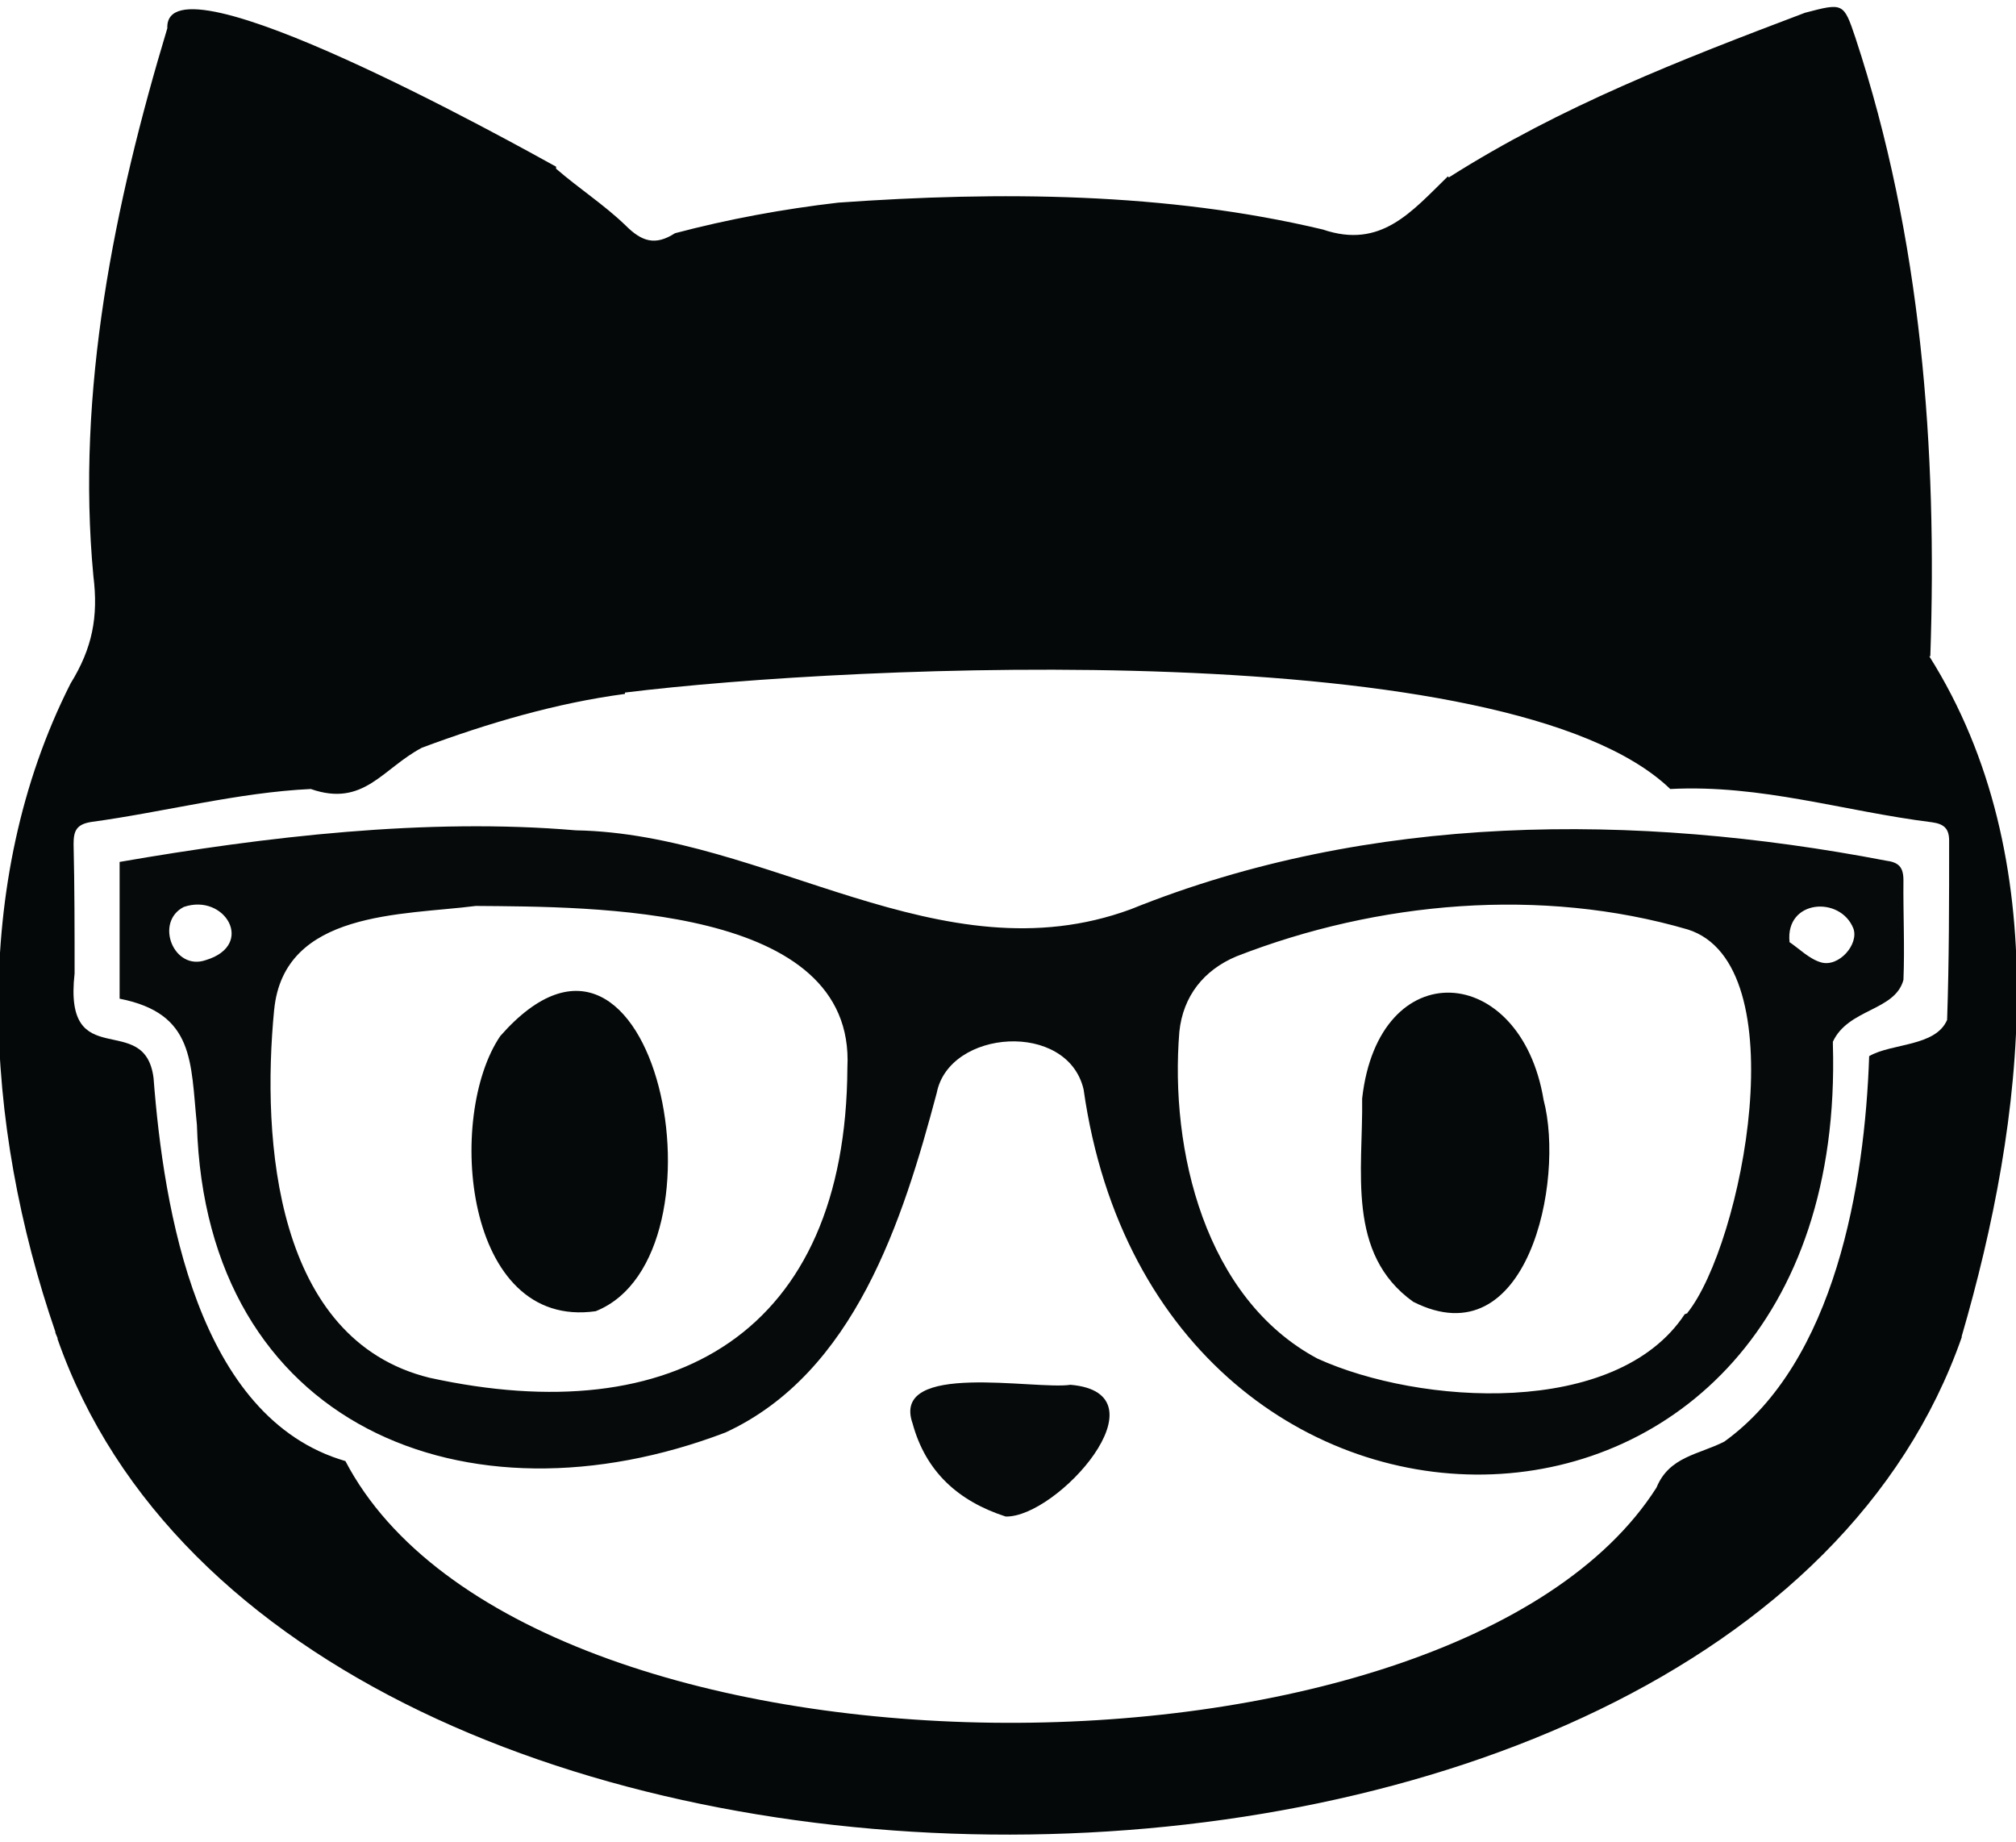
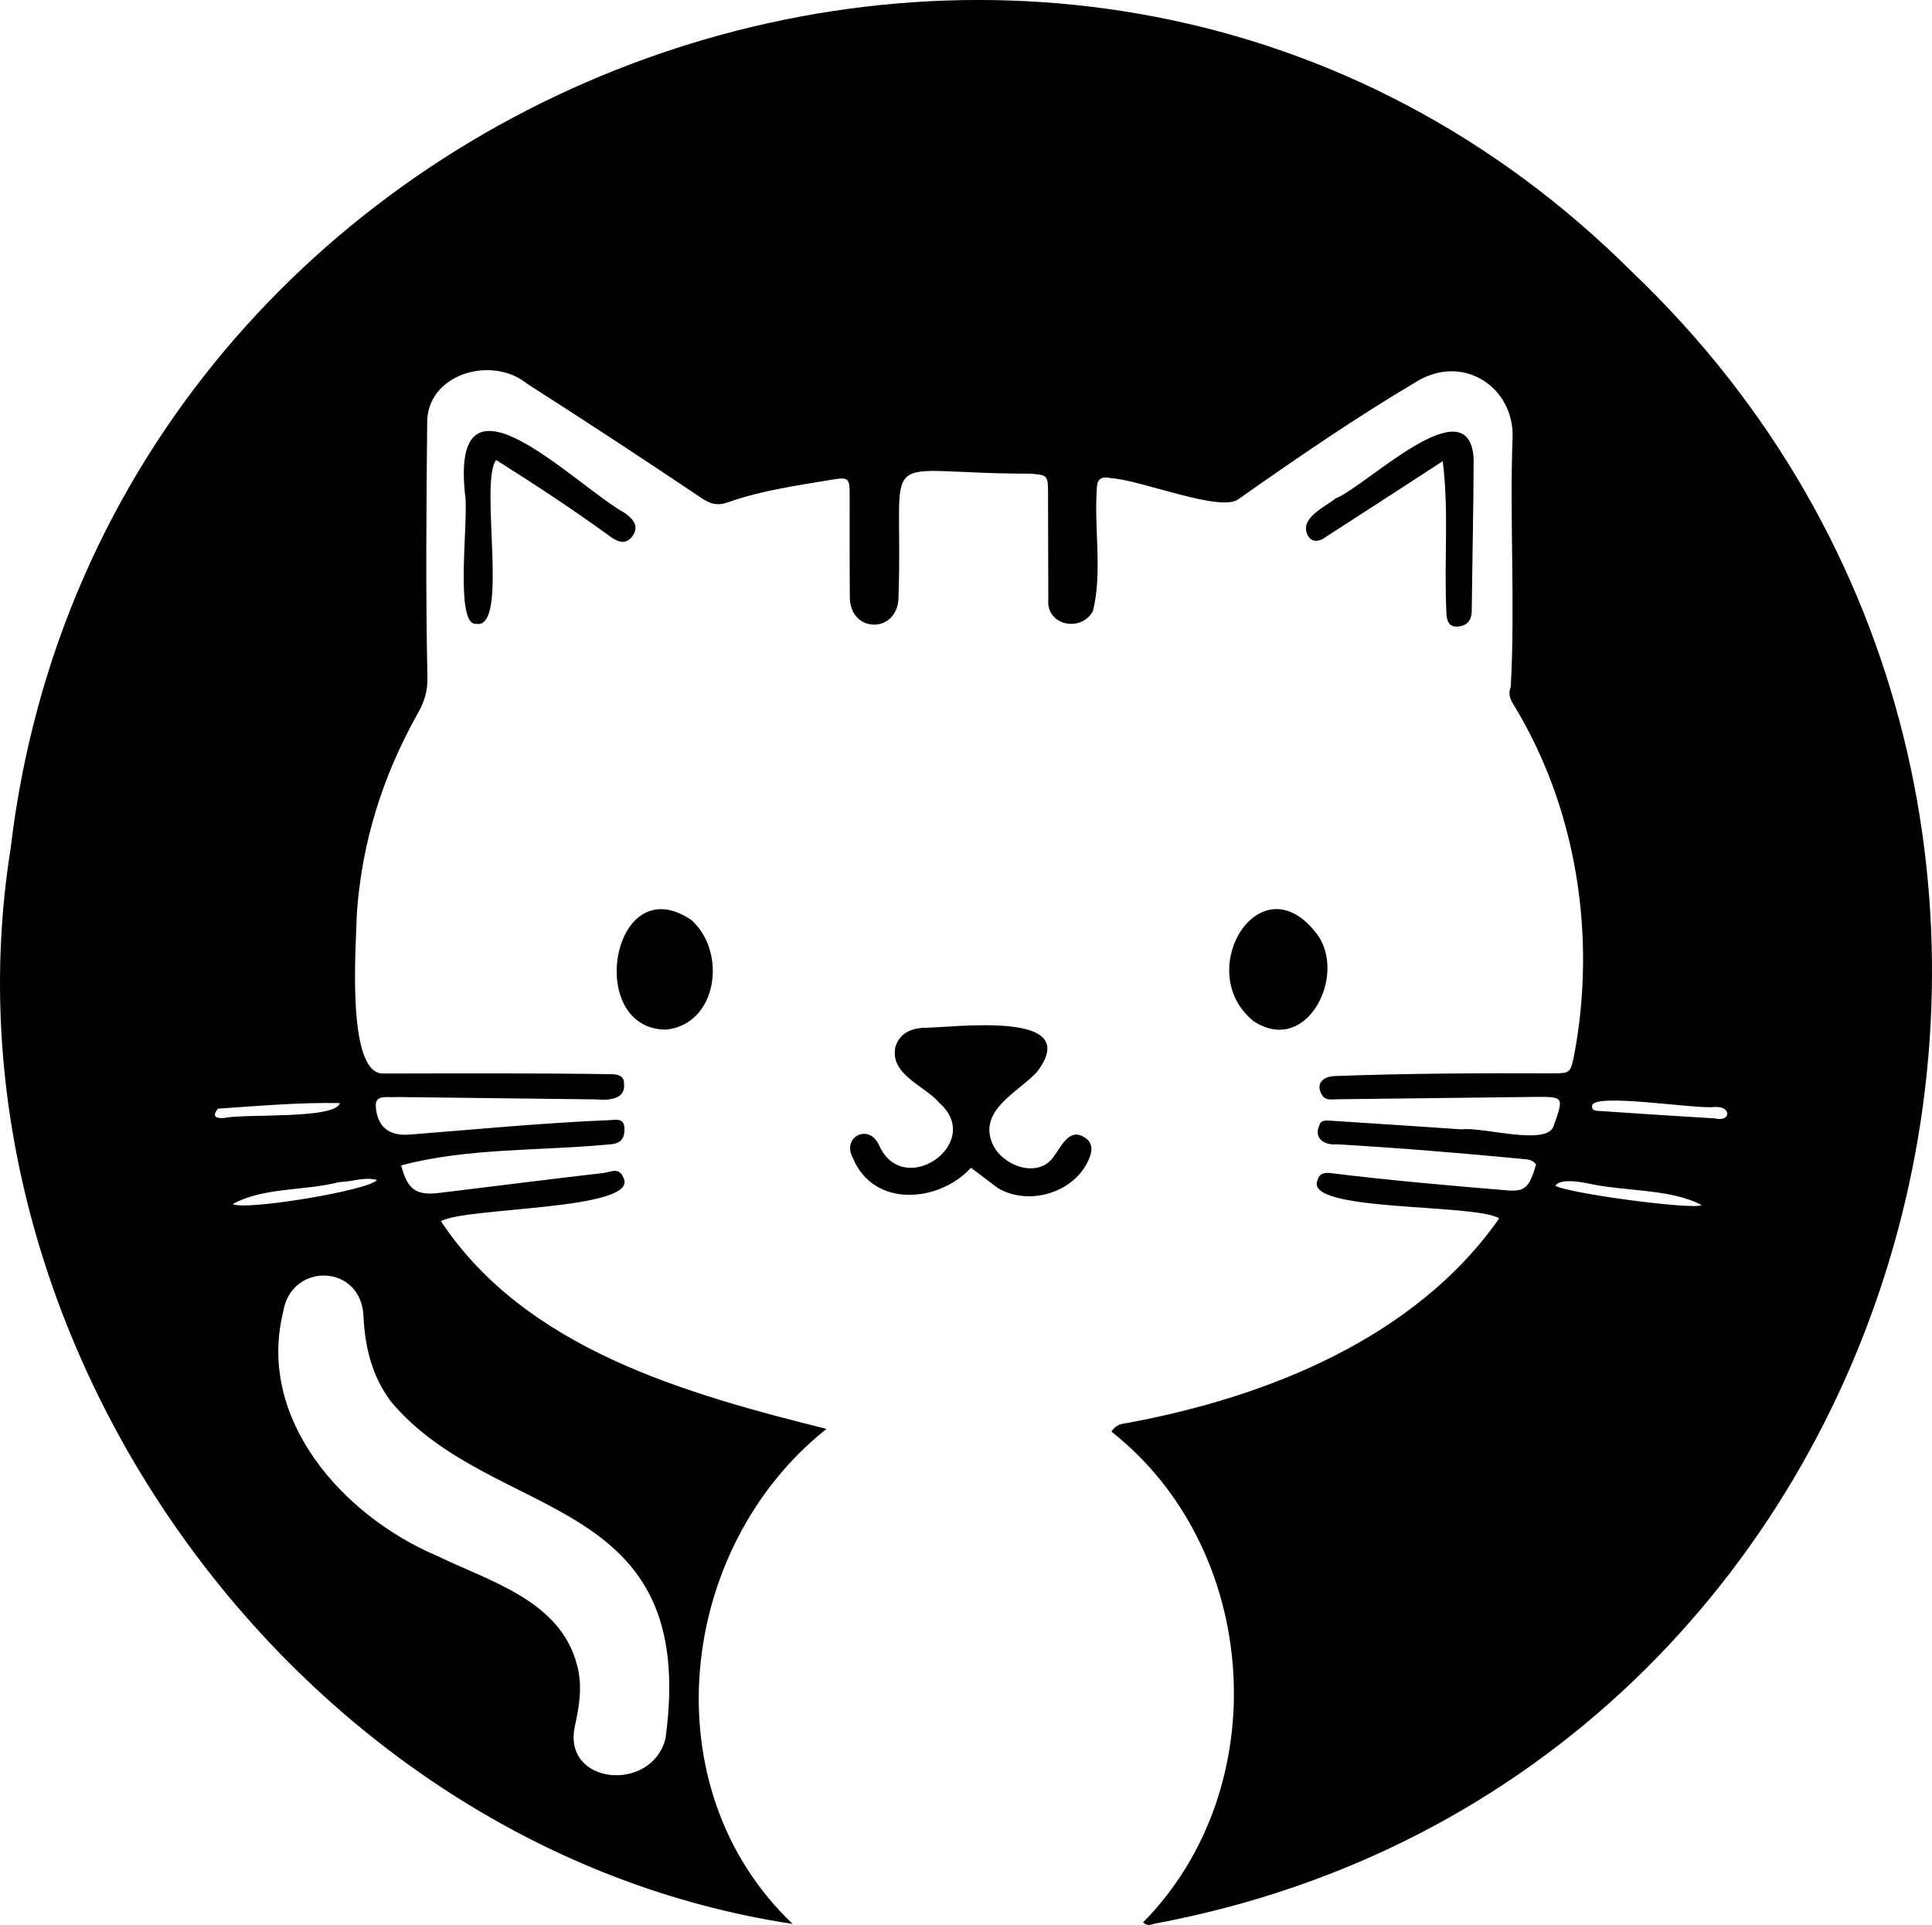
- <svg xmlns="http://www.w3.org/2000/svg" id="Layer_1" version="1.1" viewBox="0 0 600 548">
-   <defs>
-     <style>
-       .st0 {
-         fill: #050808;
-       }
- 
-       .st1 {
-         fill: #060909;
-       }
- 
-       .st2 {
-         fill: #070a0a;
-       }
-     </style>
-   </defs>
-   <path class="st0" d="M574.5,195.3c2.1-61.5-2.6-124.4-22.3-184.1-3.5-10.4-3.6-10.4-15-7.4-37,14-72.6,27.8-106,49-.3-.4-.3-.3-.3-.3-10.8,10.5-19.9,21.7-37.2,15.8-46.6-11.1-96.3-11.4-144.2-8-16.4,1.9-32.7,4.9-48.6,9.1-5.9,3.8-9.9,2.5-14.7-2.3-6.3-6.1-13.9-11-20.7-16.9v-.6c-11.6-6.4-116.7-65-115.7-41.2-15.8,52.4-27.2,108.2-22,163.1,1.5,12-.3,21.4-6.8,31.9-30.1,59.5-25.7,131.4-4.5,193-.3,0,.9,2,.6,2,69,197.3,498.1,196.4,566.8-.6h-.1c18.9-64.8,28.3-142.3-9.6-202.5h.3ZM579.5,303.5c-3.4,8-16.5,6.9-23.2,10.8-1.3,38.2-10.1,90.9-43.1,114.7-7.6,3.9-16.4,4.4-20.2,13.7-60.4,94.9-336.7,94.3-390.2-7.9-44.1-12.8-54.1-74.9-57.1-114-2.6-20.4-26.9-.8-23.5-31.1,0-12.9,0-25.7-.3-38.5,0-3.9.8-5.9,5.3-6.6,21.4-2.9,43.7-8.8,65.3-9.8,15.8,5.5,21.3-6.1,33.1-12.3,19.9-7.4,40.1-13.3,60.4-16v-.4c68-8.4,263.2-17.4,311.1,28.7,27.1-1.4,51.5,6.6,77.9,9.9,3.6.5,5.1,1.9,5.1,5.5,0,17.8,0,35.6-.6,53.2Z" />
-   <path class="st0" d="M23.5,415.6" />
-   <path class="st2" d="M545.5,310.8c4.9,166.6-200.8,170.1-223,13.4-4.8-20.5-40-17.9-43.7,1-10.1,38-24.5,83.4-62.9,101.1-77.2,29.4-154.6-2-157.3-91.6-1.9-18.7-.6-33.1-23-37.5v-40.7c43.3-7.5,91.3-13.2,135.8-9.4,56.7,1,108.5,44.3,165.1,23.5,71.1-28.7,150.1-28.8,224.7-14.5,3.9.5,5.3,1.9,5.3,5.9-.1,9.9.4,19.7,0,29.6-2.5,9.3-16.4,8.5-21,18.4M81.6,300.4c-3.8,39.1.3,98.3,46.2,109.6,72.9,16,124-13.4,124.4-92.3,2.5-48.5-76.3-47.8-110.6-48.1-21.8,2.8-57.1,1.3-60,30.9M502.2,390.7c16.3-20.4,32.9-103.8.1-114.1-43.5-12.7-92.3-8.4-134.3,8-9.8,4.1-15.9,11.9-17,22.4-2.9,35.3,7.6,79.4,41.1,97.3,30.3,13.8,88.9,17.7,109.3-13.2l.8-.3M532.5,280.3c3.1,2.1,6,5.1,9.5,6.1,5.3,1.5,11.3-5.4,9.6-10.1-3.9-9.8-20.3-8.6-19,4M54.7,269.9c-8.8,4.5-3,19.2,6.6,15.8,14.8-4.5,5.6-20-6.6-15.8h0Z" />
-   <path class="st2" d="M299.3,451.3c-14.2-4.6-23.8-13.4-27.7-27.7-6.6-18.7,36.6-9.9,47-11.5,29.2,2.5-4,39.6-19.3,39.2h0Z" />
-   <path class="st1" d="M405.4,326.9c4.9-43.5,47.2-40.6,54,.4,6.4,24.2-4.8,77.3-38.8,60.1-20-14.3-14.9-39.1-15.2-60.5Z" />
-   <path class="st1" d="M177.3,390.2c-39.3,5.6-44.6-58.1-28.4-81.9,46.3-52.6,69.9,65.3,28.4,81.9Z" />
+ <svg xmlns="http://www.w3.org/2000/svg" id="logo" viewBox="0 0 456.25 454.59">
+   <path id="frame" d="M272.62,454.3c-.86.2-1.49.65-2.7-.28,31.54-31.96,27.73-88.25-7.46-115.93,1.18-1.8,2.49-1.81,3.72-2.03,32.96-6.08,68.08-20.04,87.86-48.32-5.52-3.59-46.06-1.45-42.93-8.96.44-1.7,1.69-1.92,3.2-1.73,13.85,1.7,27.74,2.92,41.64,4.07,4.13.34,5.2-.64,6.8-6.09-.7-1.13-1.92-1.21-3.05-1.32-14.66-1.4-29.33-2.63-44.03-3.47-2.82.27-5.46-1.36-4.14-4.38.34-1.39,1.6-1.27,2.65-1.2,10.32.66,20.64,1.34,30.96,2.05,4.93-.69,20.46,4.15,21.8-.94,2.4-6.77,2.45-6.8-4.83-6.72-15.42.16-30.84.39-46.27.55-1.29.01-2.81.42-3.69-1.09-1.4-2.41-.06-4.3,3.25-4.4,17.08-.62,34.16-.7,51.25-.63,4.14,0,4.23-.11,5.09-4.29,5.31-28.06.63-58.42-14.36-82.86-.84-1.3-1.21-2.6-.61-4.14,1.08-19.58-.3-39.45.44-59.11.24-11.56-11.54-19.6-22.53-13.05-14.55,8.61-28.46,18.17-42.27,27.89-4.26,3.1-23.05-4.59-30.05-5-2.64-.59-3.36.48-3.36,2.82-.62,9.39,1.35,19.48-.89,28.55-2.76,5.13-11.09,3.46-10.55-2.7-.03-8.4-.04-16.8-.06-25.19-.01-4.13-.14-4.24-4.19-4.54-37.57.04-29.85-7.61-31.12,28.79.25,9.12-11.75,9.18-11.5.04-.07-7.91-.03-15.82-.04-23.73,0-3.98-.17-4.36-4.18-3.68-8.26,1.4-16.61,2.52-24.55,5.34-2.33.83-3.97.53-6.12-.91-13.7-9.19-27.49-18.26-41.39-27.13-8.26-6.74-23.82-2.32-23.53,9.56-.2,19.92-.37,39.85.06,59.76.08,3.53-.79,5.94-2.37,8.74-8.17,14.58-13.09,30.16-14.29,46.9-.14,6.85-2.71,38.32,6.31,37.98,18.06-.02,36.14-.12,54.2.17,1.38.09,2.67.59,2.57,2.19.48,3.89-3.77,3.99-6.69,3.75-15.72-.18-31.44-.38-47.15-.56-1.72.23-4.69-.68-4.79,1.84.18,5.05,3,7.43,7.93,7.04,15.75-1.24,31.49-2.77,47.28-3.42,1.6-.07,3.54-.57,3.54,2.12,0,2.35-.98,3.47-3.51,3.6-16.27,1.58-33.58.78-49.23,4.97,1.46,5.66,3.49,7.16,8.92,6.51,12.97-1.57,25.94-3.23,38.92-4.73,1.51-.17,3.58-1.45,4.58,1,4.54,7.89-37.51,7.01-43.02,10.41,20.06,30.25,57.94,40.76,91.04,49.04-35.27,28.01-41.76,84.84-7.99,116.9C70.58,436.74-16.04,316.72,2.51,200.39,24.2,16.51,253.18-67.9,385.62,64.42c132.6,126.73,69.27,355.92-113,389.88M92.25,330.88c-4.38-5.85-6.01-12.59-6.4-19.74-.28-12.73-17.11-13.21-18.97-1.35-6.3,25.44,14.18,48.18,36.15,57.56,12.52,6.09,29.19,10.55,33.2,25.72,1.4,4.98.58,9.83-.5,14.73-2.88,13.75,18.18,15.64,21.43,2.77,8.07-58.73-40.71-50.61-64.92-79.68M374.77,279.43q-6.27-1.21-7.46.59c3.06,1.84,32.72,5.77,34.54,4.57-7.48-3.94-18.01-3.13-27.07-5.16M404.79,261.43c-4.48.52-28.27-3.39-28.81-.35-.14,1.42,1.25,1.24,2.15,1.31,8.94.61,17.89,1.2,26.84,1.73,3.77.98,4.13-2.98-.18-2.69M80.12,279.16c-8.16,2.12-17.86,1.17-25.16,5.19,2.73,1.62,32.01-3.17,34.08-5.68-2.96-.83-5.67.4-8.92.49M51.47,261.82c-1.73,2.14.02,2.29,1.42,2.21,4.94-1.09,26.33.37,27.37-3.53-9.67-.18-19.02.67-28.79,1.32Z" />
+   <path id="nose_and_mouth" data-name="nose and mouth" d="M235.64,280.56c-2.2-1.64-4.21-3.16-6.34-4.78-7.62,8.31-23.07,9.48-27.87-2.29-2.75-4.91,3.65-8.3,6.11-3.17,5.64,13.16,25.05-.35,14.33-9.82-3.52-4.16-11.83-6.71-10.41-13.29.92-2.98,3.37-4.23,6.28-4.47,7.32.01,38.61-4.47,27.08,10.49-4.42,4.73-13.76,8.91-10.5,16.75,2.22,5.31,10.82,8.57,14.53,3.14,1.78-2.34,3.61-6.78,7.17-4.57,1.8,1.03,2.05,2.66,1.37,4.57-2.95,8.25-14.07,11.97-21.76,7.45Z" />
+   <path id="right_ear" data-name="right ear" d="M312.25,127.36c-1.59.72-2.7.36-3.44-.94-1.99-4.1,4-6.61,6.58-8.7,7.23-2.85,31.5-26.98,32.62-9.45-.04,12-.32,24-.45,36-.02,2.29-1.16,3.53-3.28,3.7-2.33.18-2.68-1.71-2.71-3.38-.59-12.01.64-23.7-.86-35.68-9.55,6.21-18.9,12.28-28.46,18.44Z" />
+   <path id="left_ear" data-name="left ear" d="M109.8,116.56c-3.39-32.74,26.03-1.84,37.86,4.66,1.83,1.38,3.38,3.05,1.69,5.39-1.62,2.24-3.63,1.29-5.38,0-8.72-6.36-17.68-12.2-26.8-17.98-4.06,5.26,3.19,40.12-4.71,38.69-5.31.55-1.62-25.55-2.66-30.75Z" />
+   <path id="right_eye" data-name="right eye" d="M296.06,241.17c-14.69-11.76,1.69-38.42,15.08-20.4,6.96,9.76-2.64,28.59-15.08,20.4Z" />
+   <path id="left_eye" data-name="left eye" d="M163.32,217.31c8.41,7.57,6.14,24.59-6.03,25.85-19.36-.12-12.7-38.64,6.03-25.85Z" />
</svg>
